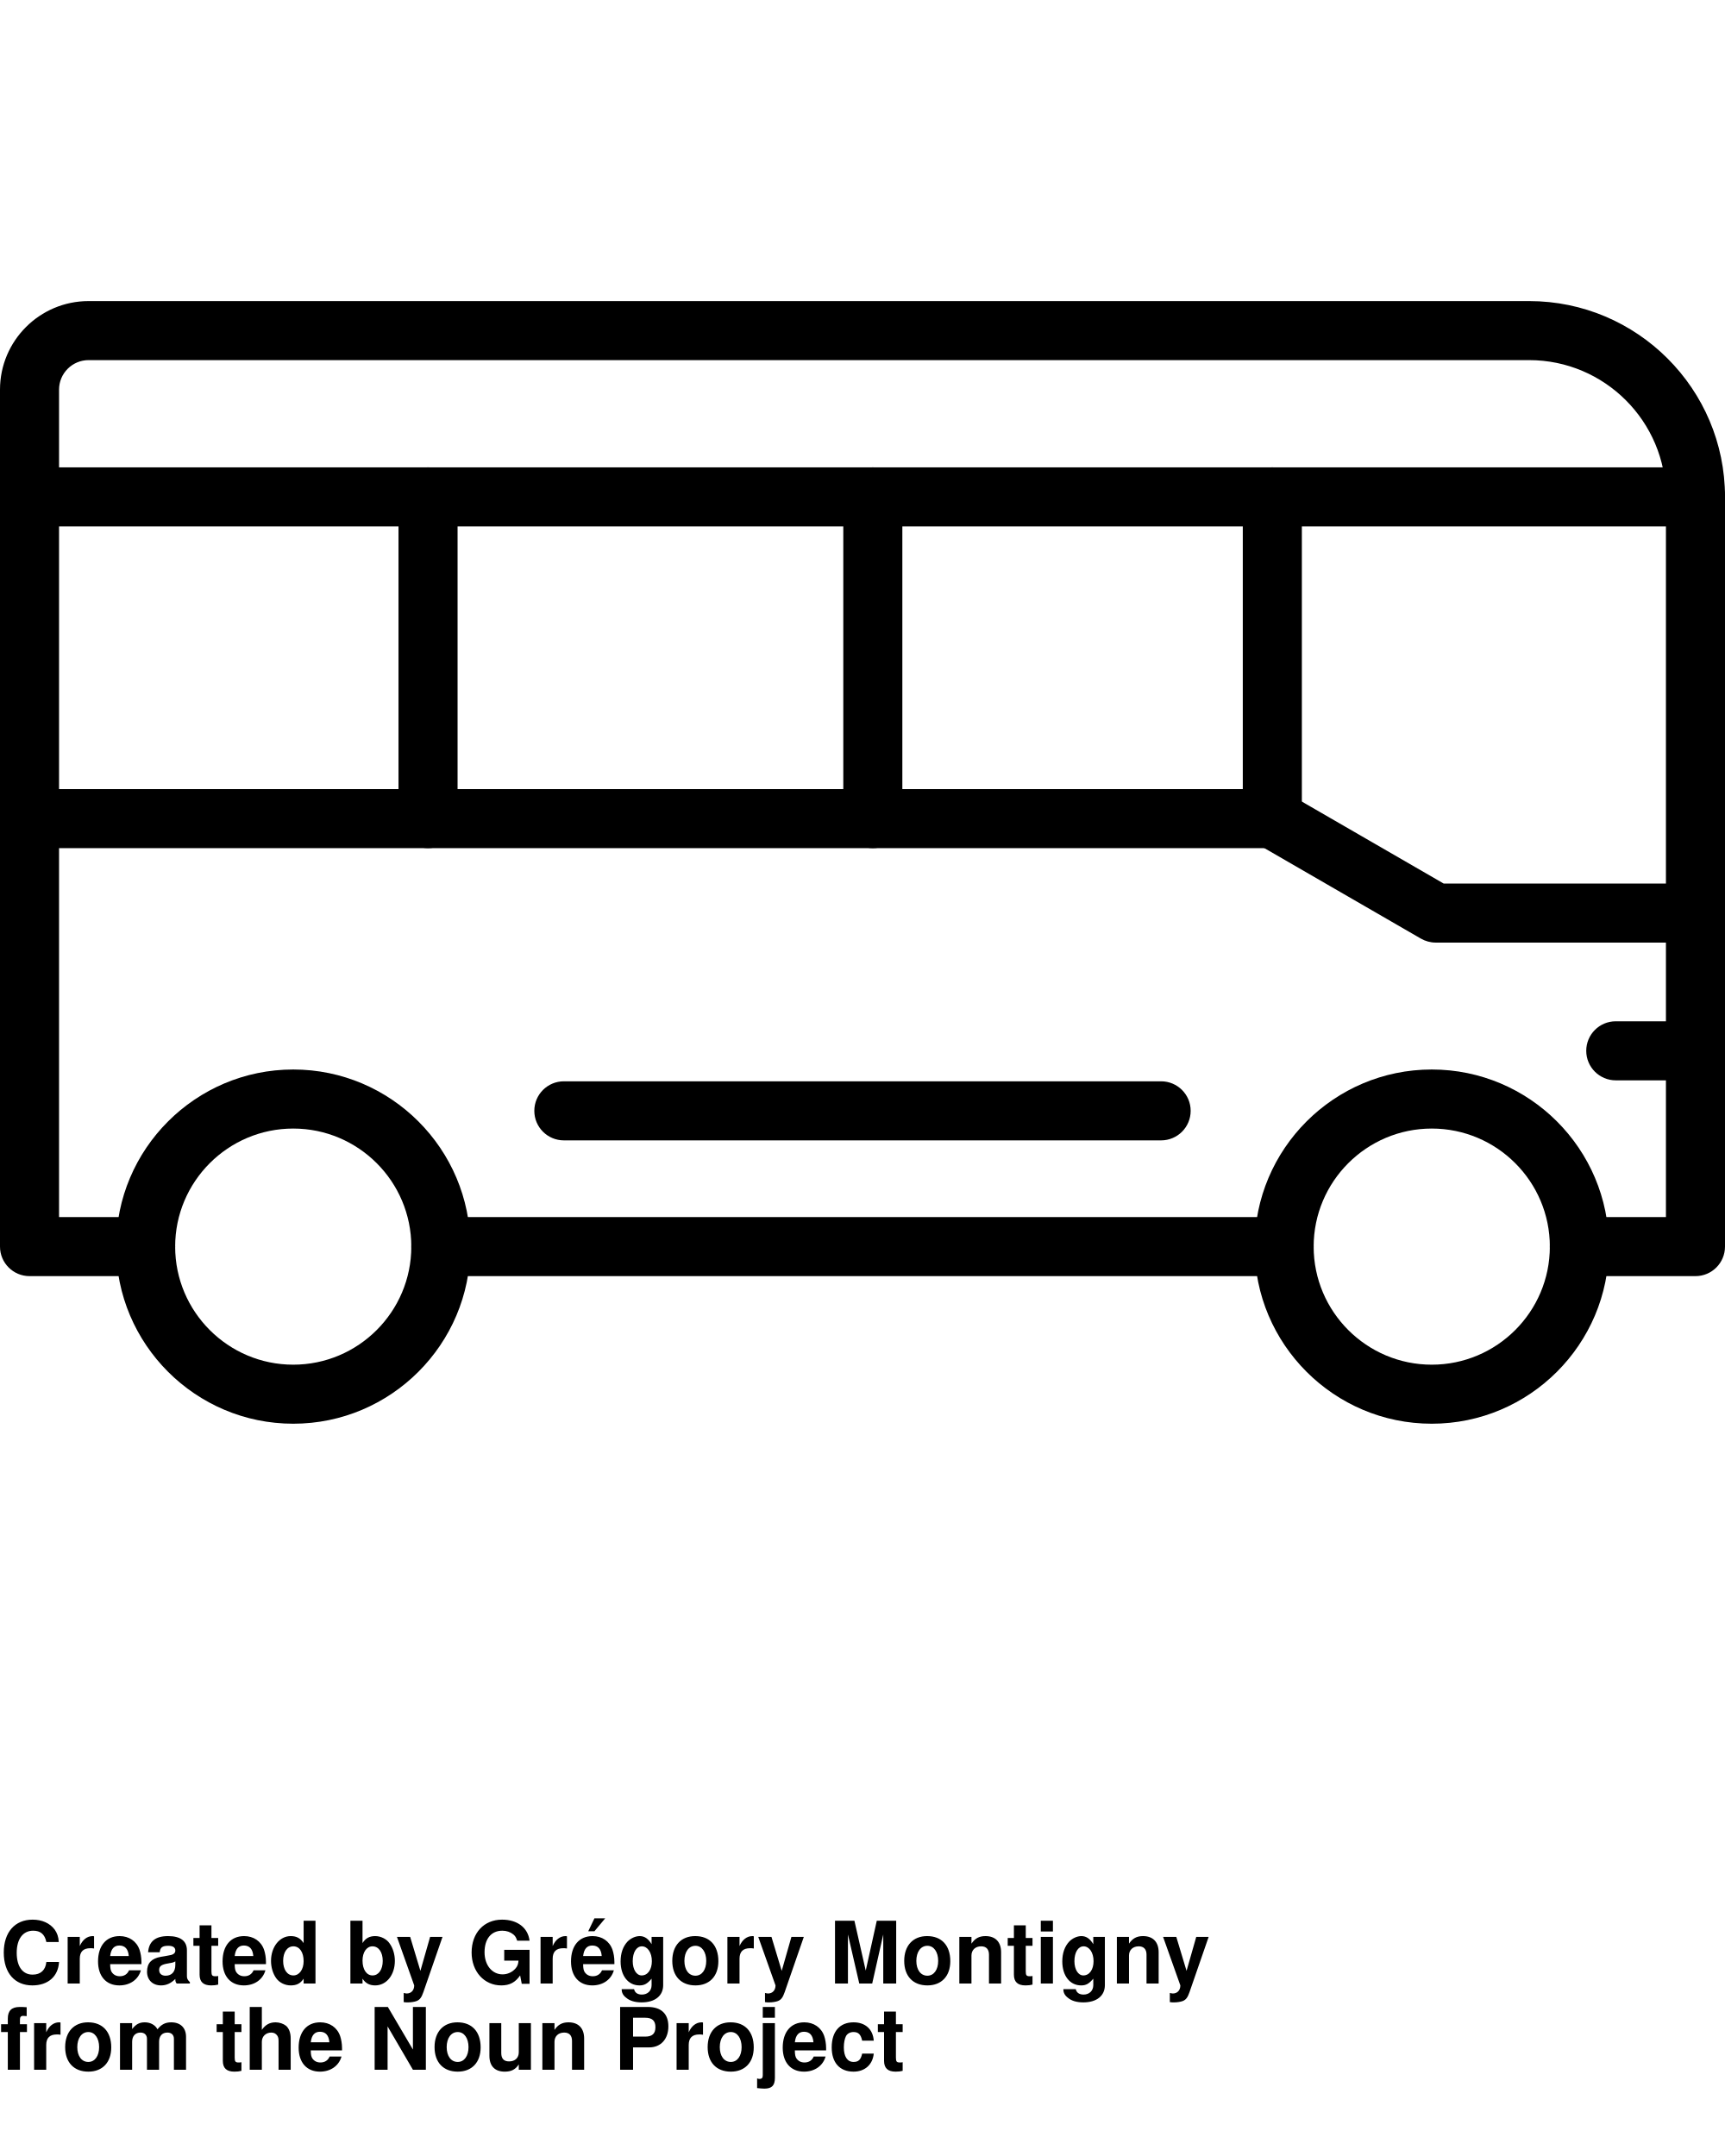
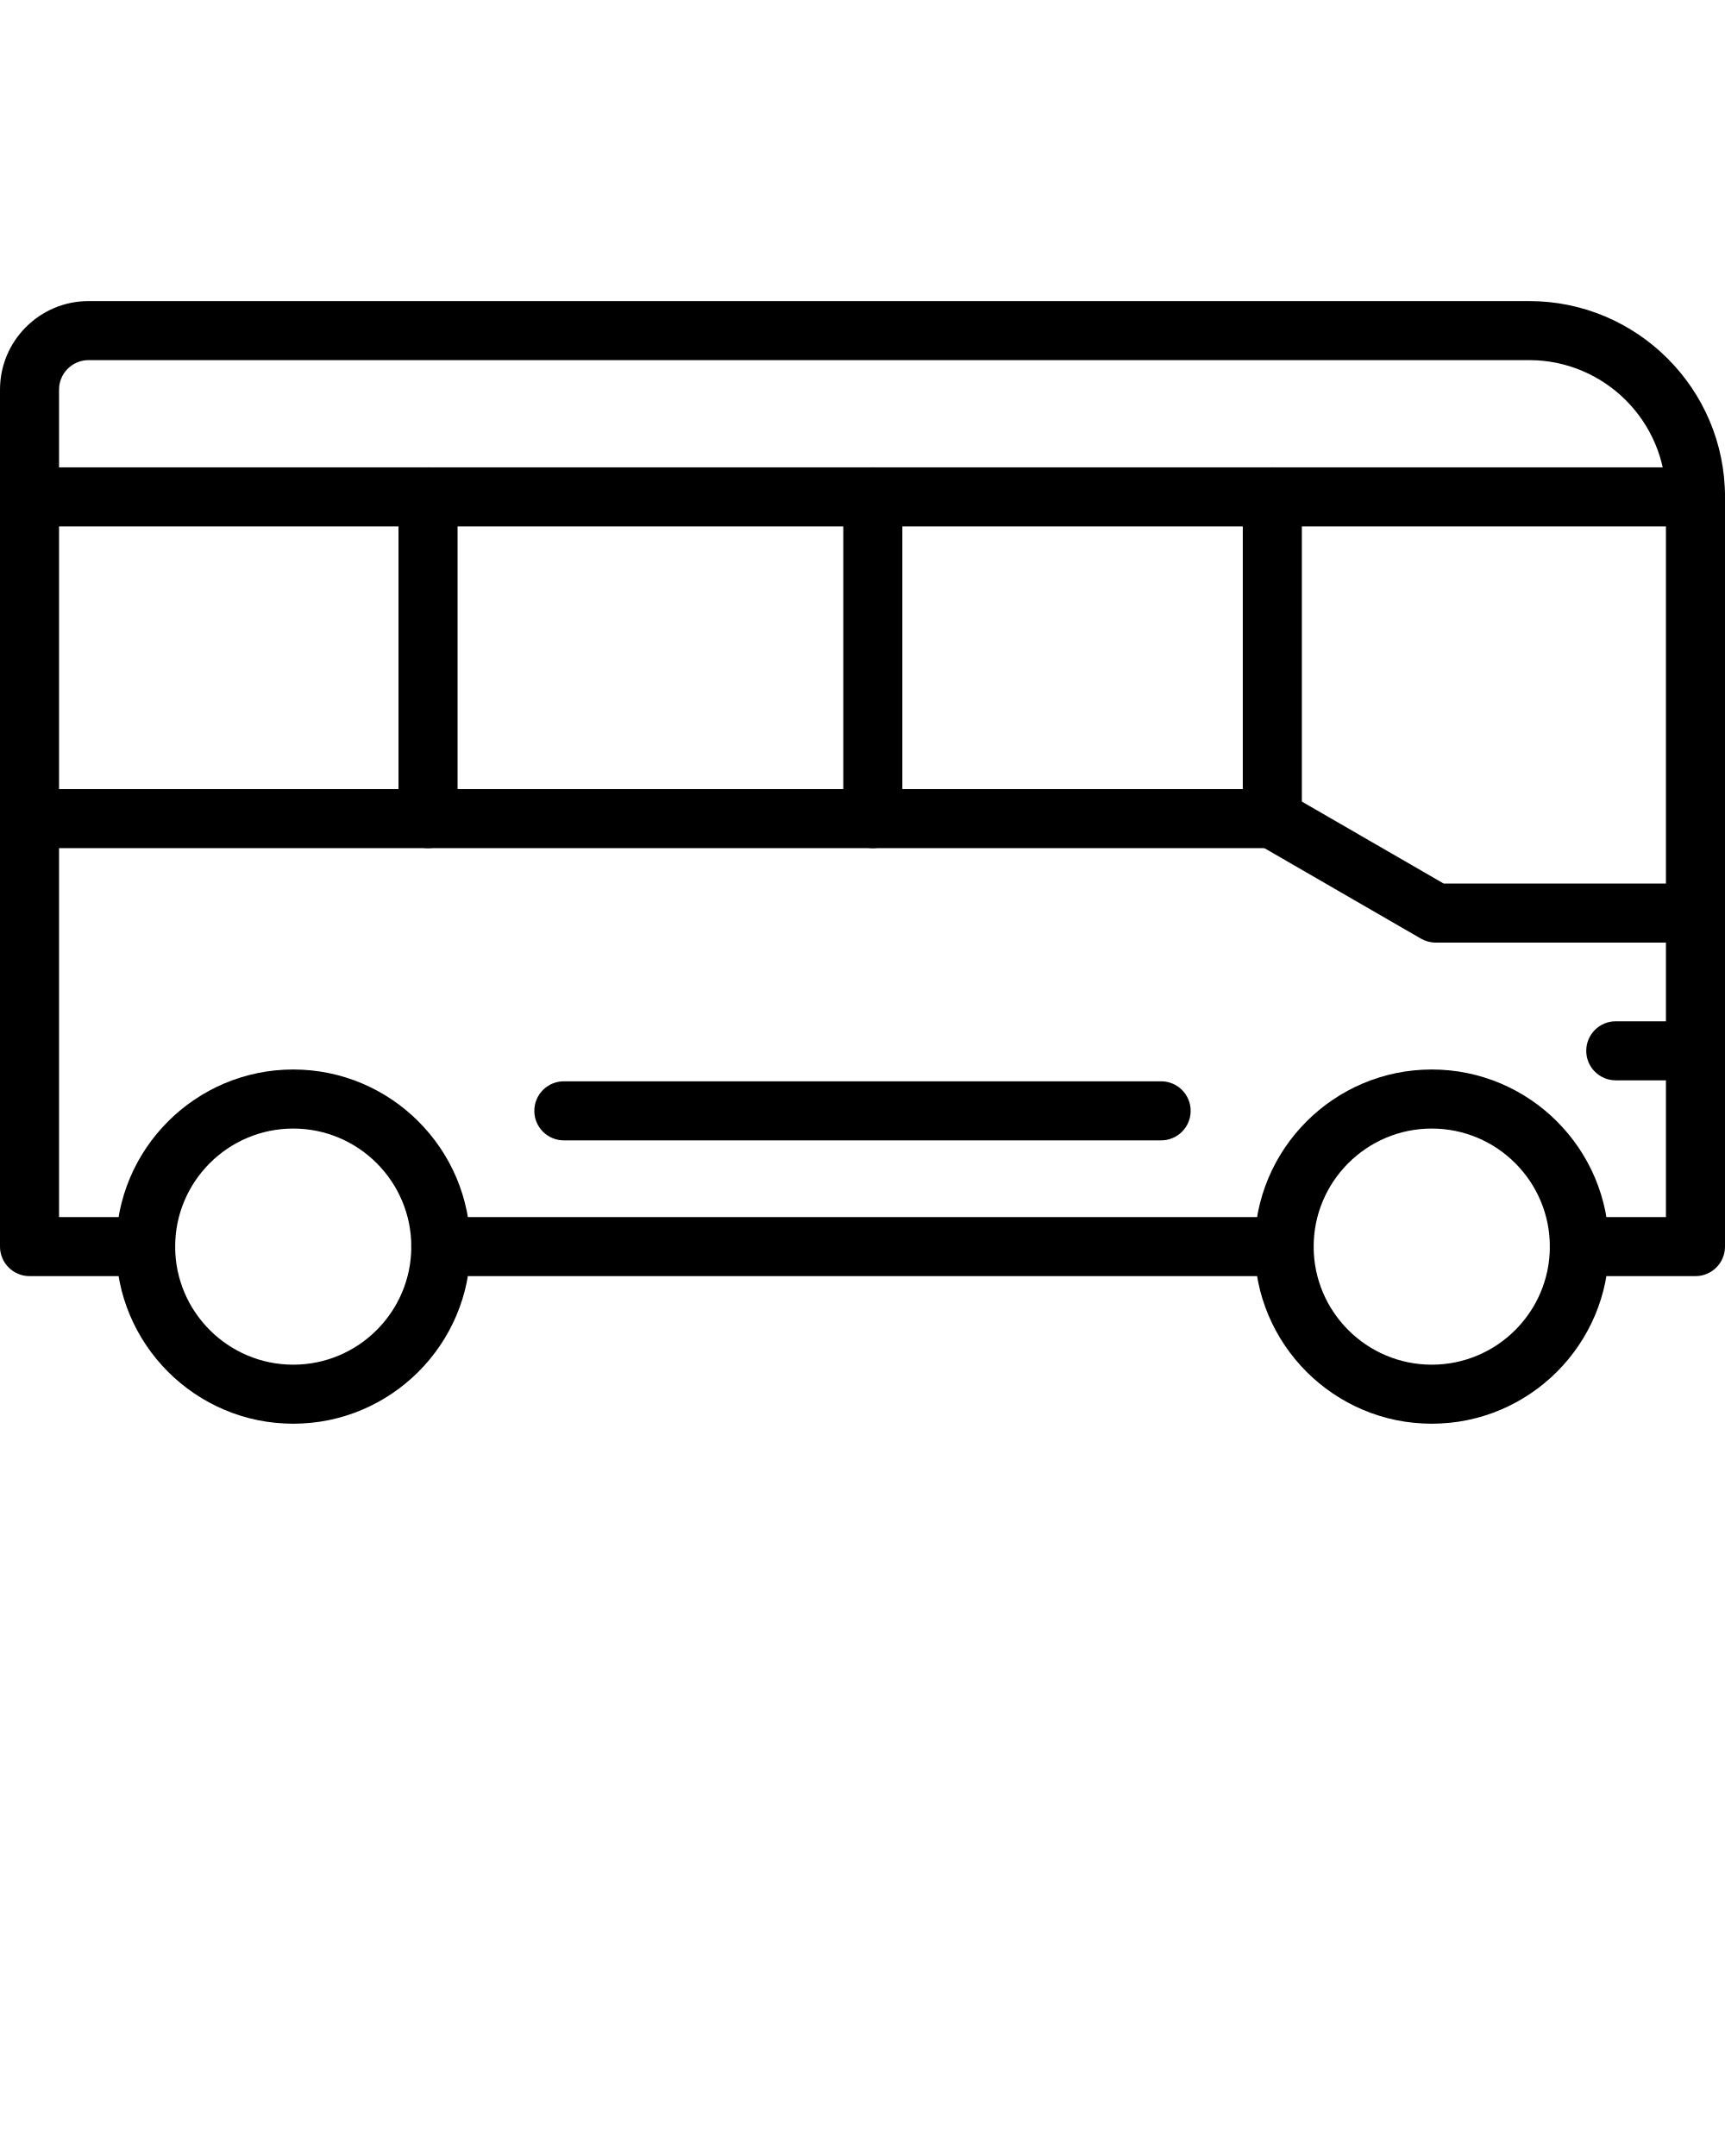
<svg xmlns="http://www.w3.org/2000/svg" version="1.1" x="0px" y="0px" viewBox="0 0 100 125" style="enable-background:new 0 0 100 100;" xml:space="preserve">
  <g>
    <path d="M98.288,73.987h-6.731c-0.945,0-1.712-0.766-1.712-1.712c0-0.945,0.766-1.712,1.712-1.712   h5.019V28.808c0-4.372-3.557-7.929-7.93-7.929H5.134c-0.943,0-1.711,0.767-1.711,1.711v47.973   h5.019c0.945,0,1.712,0.766,1.712,1.712c0,0.945-0.766,1.712-1.712,1.712H1.712   C0.766,73.987,0,73.221,0,72.275V22.59c0-2.831,2.303-5.134,5.134-5.134h83.513   C94.906,17.456,100,22.549,100,28.808v43.467C100,73.221,99.234,73.987,98.288,73.987z M74.442,73.987   h-48.886c-0.945,0-1.712-0.766-1.712-1.712c0-0.945,0.766-1.712,1.712-1.712h48.886   c0.945,0,1.712,0.766,1.712,1.712C76.154,73.221,75.387,73.987,74.442,73.987z" />
    <path d="M98.288,30.52H1.712C0.766,30.52,0,29.754,0,28.808s0.766-1.712,1.712-1.712h96.577   c0.945,0,1.712,0.766,1.712,1.712S99.234,30.52,98.288,30.52z" />
    <path d="M16.999,82.544c-5.662,0-10.268-4.607-10.268-10.268S11.337,62.007,16.999,62.007   s10.268,4.607,10.268,10.268S22.661,82.544,16.999,82.544z M16.999,65.431   c-3.774,0-6.845,3.07-6.845,6.845c0,3.775,3.071,6.845,6.845,6.845s6.845-3.07,6.845-6.845   C23.844,68.5,20.774,65.431,16.999,65.431z" />
    <path d="M83.001,82.544c-5.664,0-10.27-4.607-10.27-10.268S77.337,62.007,83.001,62.007   c5.662,0,10.268,4.607,10.268,10.268S88.663,82.544,83.001,82.544z M83.001,65.431   c-3.775,0-6.847,3.07-6.847,6.845c0,3.775,3.072,6.845,6.847,6.845s6.845-3.07,6.845-6.845   C89.846,68.5,86.776,65.431,83.001,65.431z" />
    <path d="M73.758,49.174H1.712C0.766,49.174,0,48.408,0,47.462s0.766-1.712,1.712-1.712h72.046   c0.945,0,1.712,0.766,1.712,1.712S74.704,49.174,73.758,49.174z" />
    <path d="M98.288,62.636h-4.62c-0.945,0-1.712-0.766-1.712-1.712s0.766-1.712,1.712-1.712h4.62   c0.945,0,1.712,0.766,1.712,1.712S99.234,62.636,98.288,62.636z" />
    <path d="M98.288,54.649H83.229c-0.301,0-0.595-0.081-0.857-0.23l-9.47-5.475   c-0.818-0.474-1.099-1.52-0.625-2.339c0.472-0.817,1.523-1.096,2.339-0.625l9.073,5.245h14.6   c0.945,0,1.712,0.766,1.712,1.712S99.234,54.649,98.288,54.649z" />
    <path d="M73.758,49.174c-0.945,0-1.712-0.766-1.712-1.712V28.808c0-0.945,0.766-1.712,1.712-1.712   c0.945,0,1.712,0.766,1.712,1.712v18.654C75.47,48.408,74.704,49.174,73.758,49.174z" />
    <path d="M24.814,49.174c-0.945,0-1.712-0.766-1.712-1.712V28.808c0-0.945,0.766-1.712,1.712-1.712   s1.712,0.766,1.712,1.712v18.654C26.526,48.408,25.759,49.174,24.814,49.174z" />
    <path d="M50.599,49.174c-0.945,0-1.712-0.766-1.712-1.712V28.808c0-0.945,0.766-1.712,1.712-1.712   s1.711,0.766,1.711,1.712v18.654C52.31,48.408,51.544,49.174,50.599,49.174z" />
    <path d="M67.312,66.116H32.687c-0.945,0-1.712-0.766-1.712-1.712c0-0.945,0.766-1.712,1.712-1.712   h34.625c0.945,0,1.712,0.766,1.712,1.712C69.024,65.35,68.258,66.116,67.312,66.116z" />
  </g>
-   <text x="0" y="115" fill="#000000" font-size="5px" font-weight="bold" font-family="'Helvetica Neue', Helvetica, Arial-Unicode, Arial, Sans-serif">Created by Grégory Montigny</text>
-   <text x="0" y="120" fill="#000000" font-size="5px" font-weight="bold" font-family="'Helvetica Neue', Helvetica, Arial-Unicode, Arial, Sans-serif">from the Noun Project</text>
+   <text x="0" y="115" fill="#000000" font-size="5px" font-weight="bold" font-family="'Helvetica Neue', Helvetica, Arial-Unicode, Arial, Sans-serif" />
+   <text x="0" y="120" fill="#000000" font-size="5px" font-weight="bold" font-family="'Helvetica Neue', Helvetica, Arial-Unicode, Arial, Sans-serif" />
</svg>
